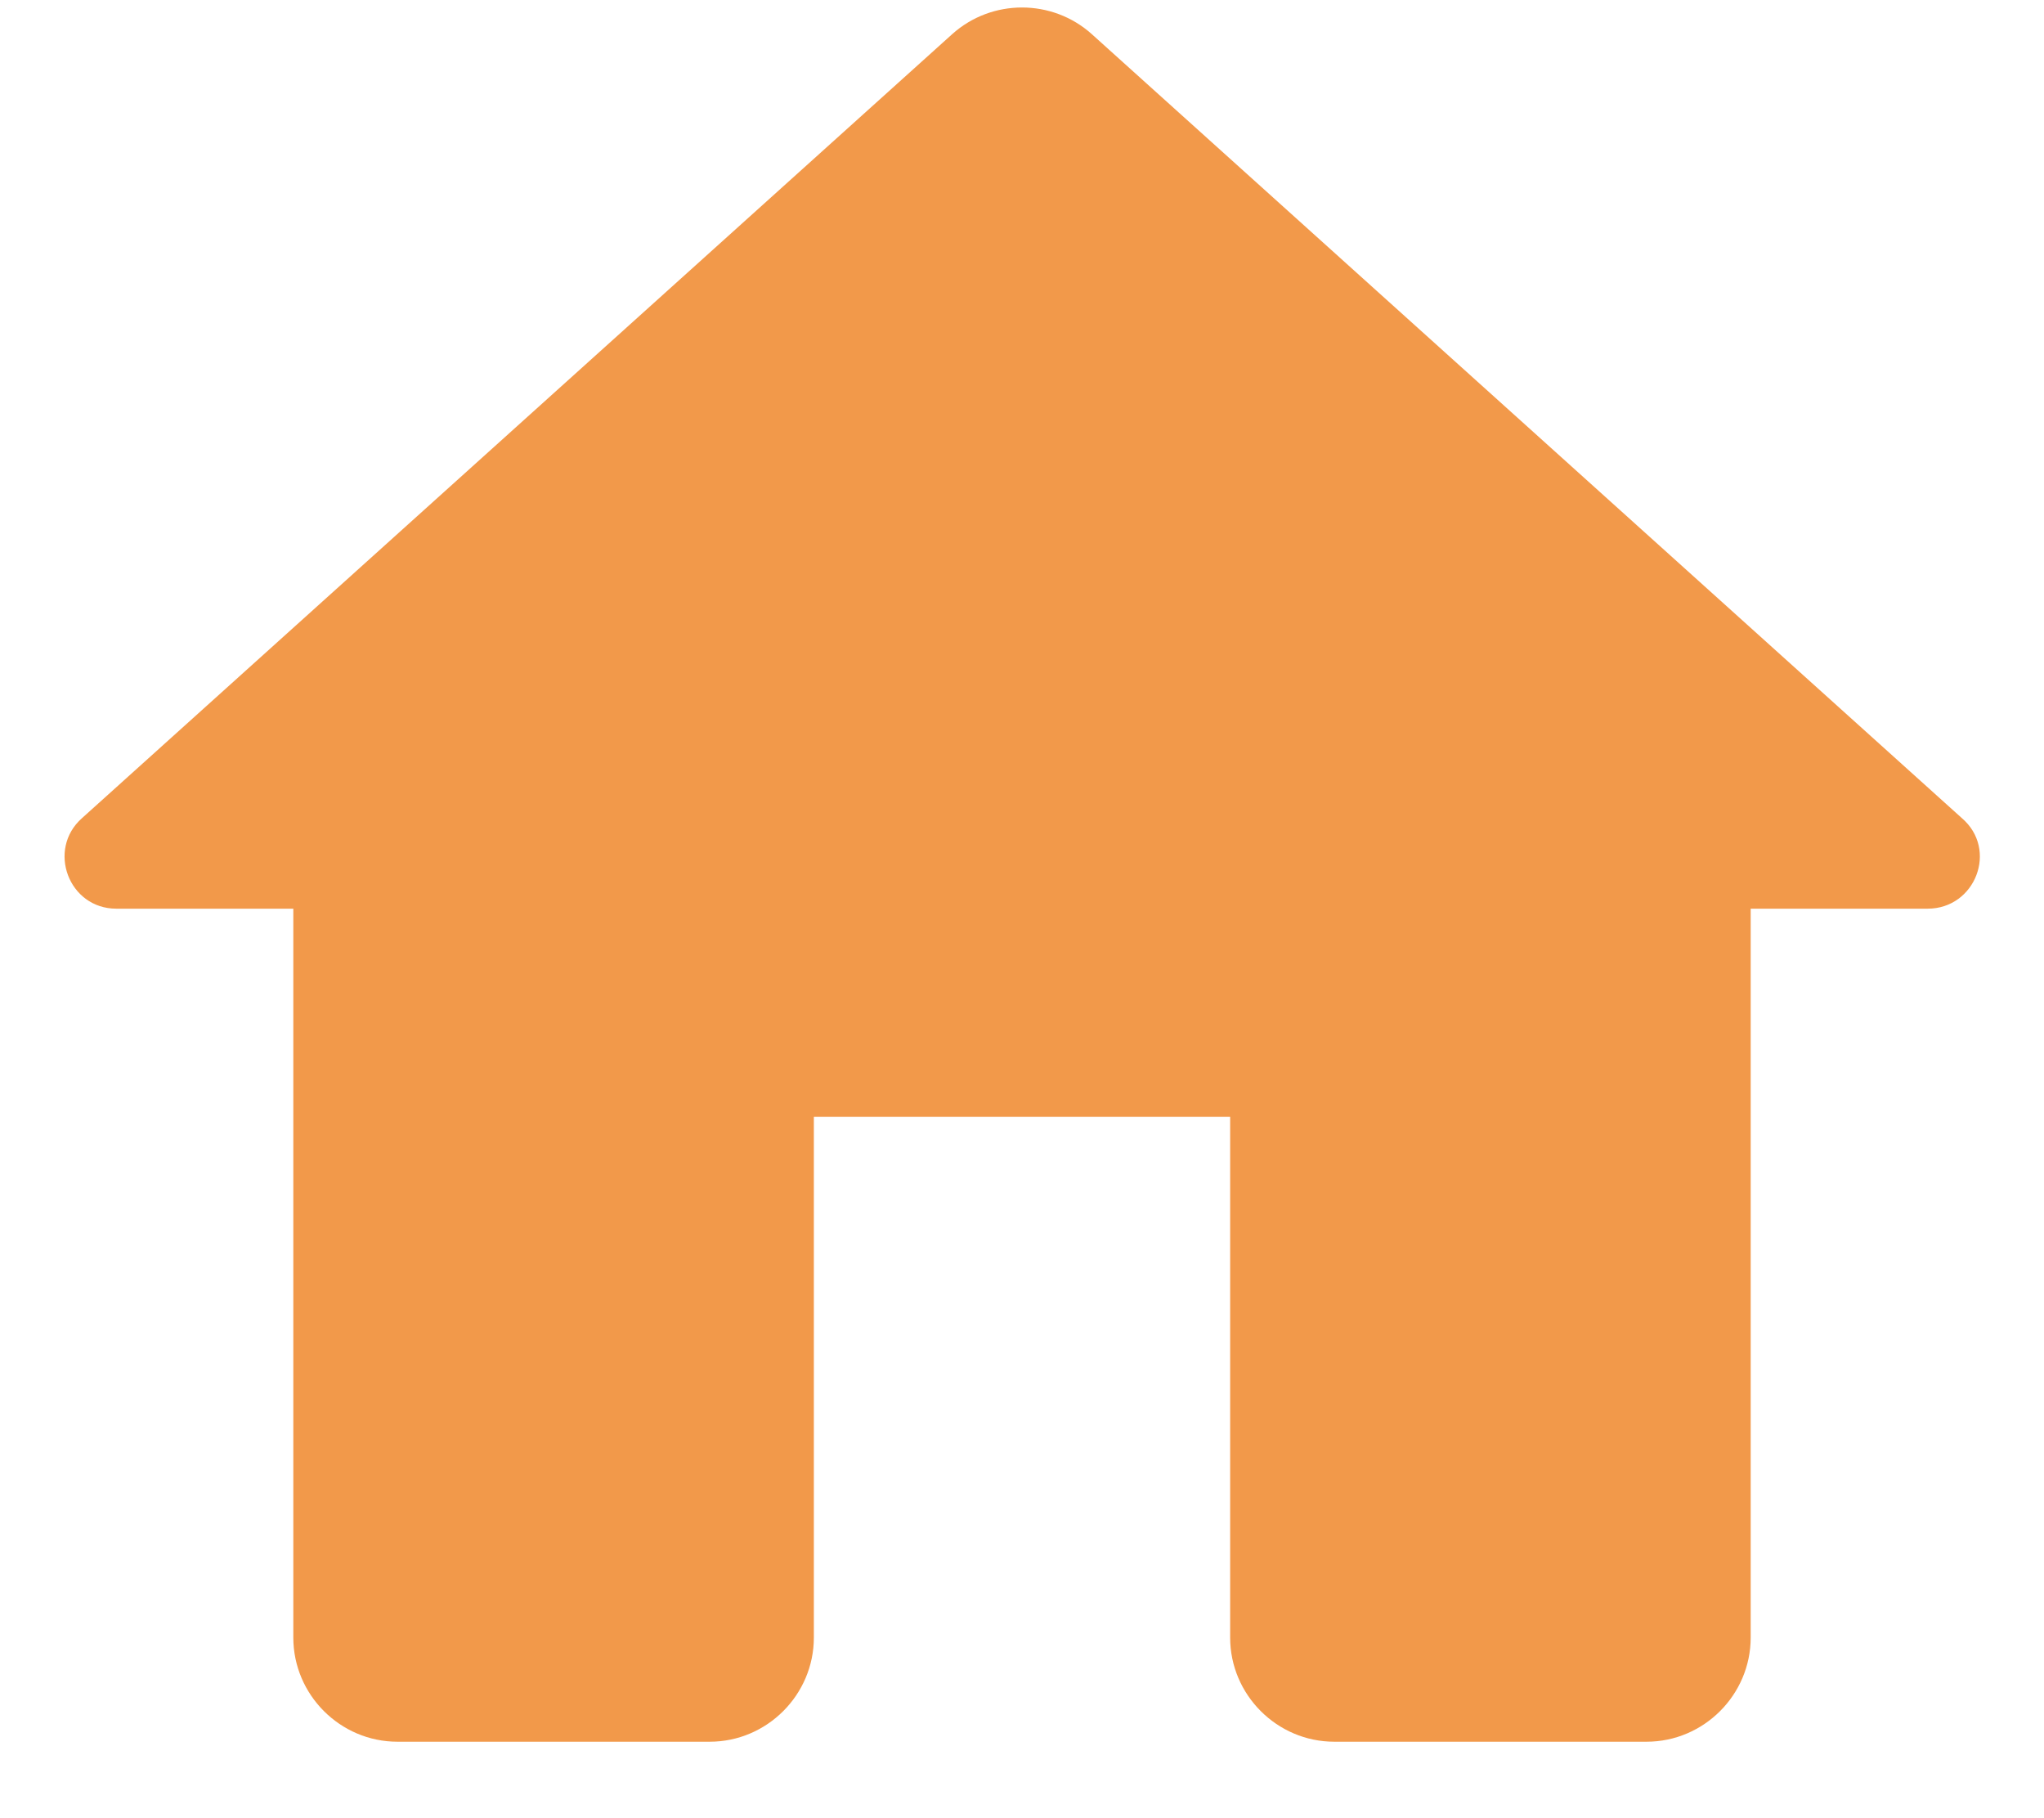
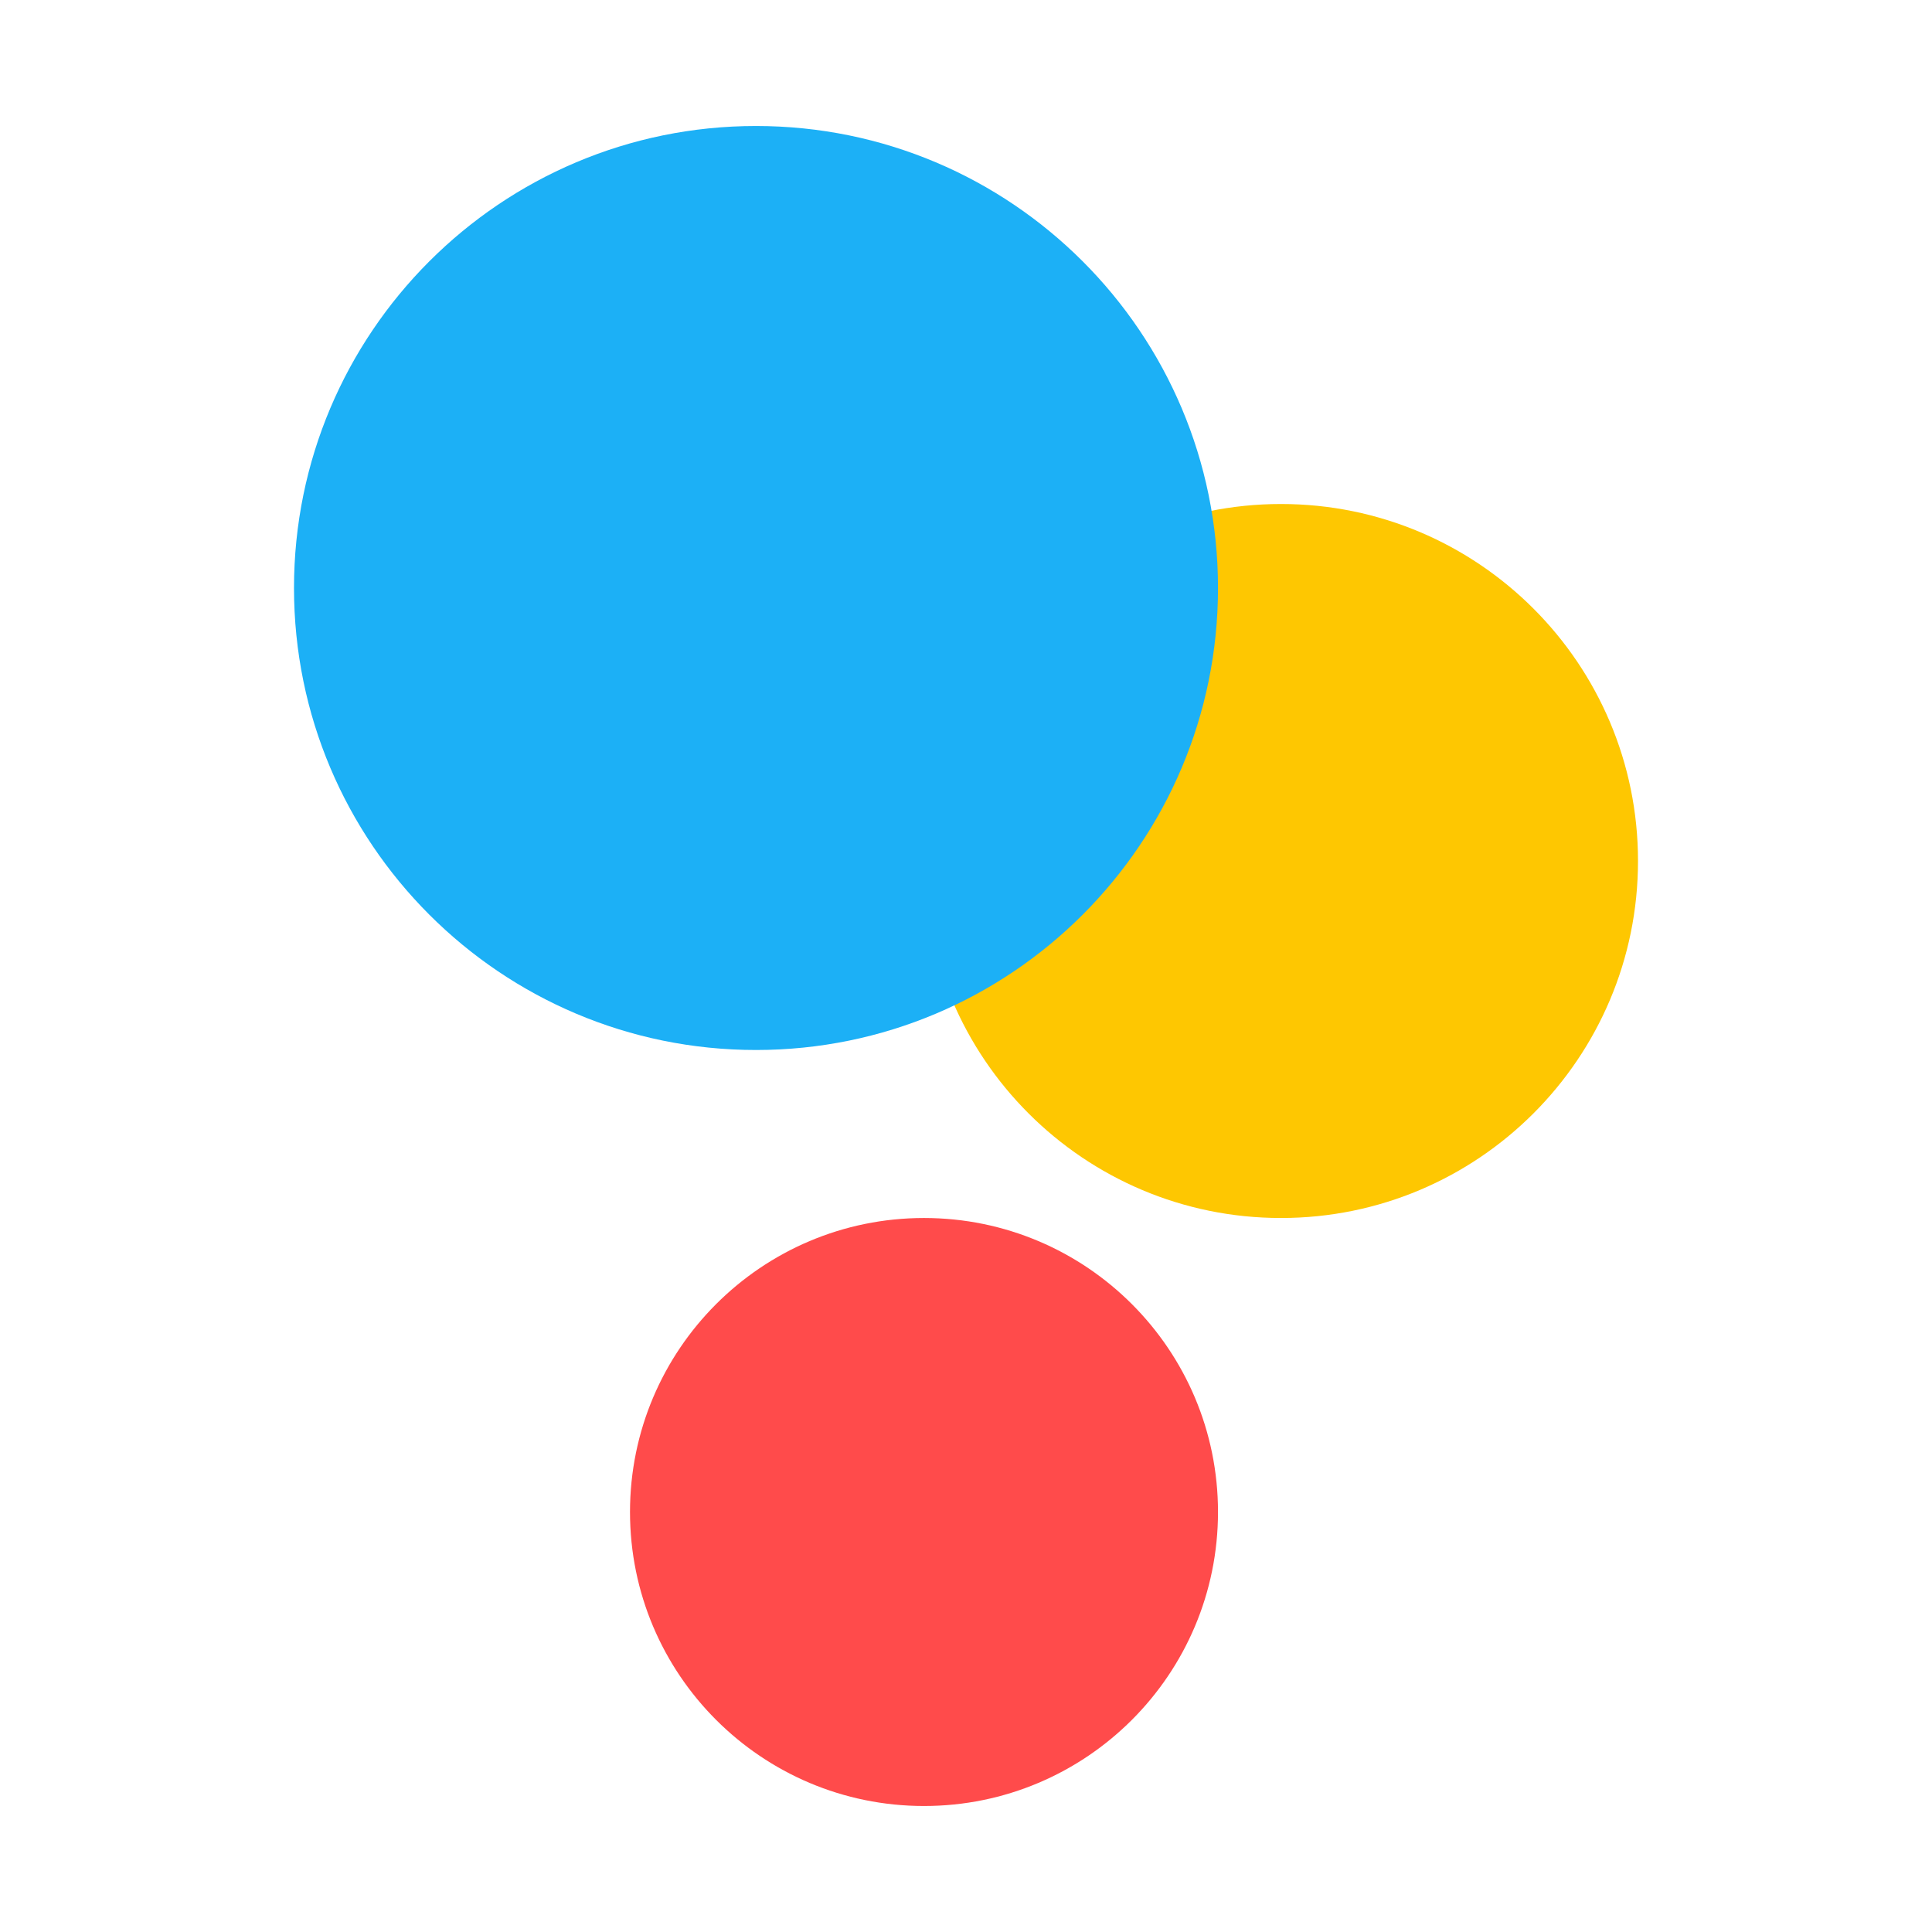
- <svg xmlns="http://www.w3.org/2000/svg" width="18" height="16" viewBox="0 0 18 16" fill="none">
-   <path d="M7.167 14.417V9.833H10.833V14.417C10.833 14.921 11.246 15.334 11.75 15.334H14.5C15.004 15.334 15.417 14.921 15.417 14.417V8H16.975C17.397 8 17.598 7.478 17.277 7.203L9.614 0.3C9.266 -0.012 8.734 -0.012 8.386 0.3L0.722 7.203C0.411 7.478 0.603 8 1.025 8H2.583V14.417C2.583 14.921 2.996 15.334 3.5 15.334H6.25C6.754 15.334 7.167 14.921 7.167 14.417Z" fill="#F2994A" />
+ <svg xmlns="http://www.w3.org/2000/svg" width="46" height="46" viewBox="0 0 46 46" fill="none">
+   <path d="M39 20.5C39 25.194 35.194 29 30.5 29C25.806 29 22 25.194 22 20.5C22 15.806 25.806 12 30.5 12C35.194 12 39 15.806 39 20.5Z" fill="#FEC701" />
+   <path d="M29 14C29 20.075 24.075 25 18 25C11.925 25 7 20.075 7 14C7 7.925 11.925 3 18 3C24.075 3 29 7.925 29 14Z" fill="#1CB0F6" />
+   <path d="M29 36C29 39.866 25.866 43 22 43C18.134 43 15 39.866 15 36C15 32.134 18.134 29 22 29C25.866 29 29 32.134 29 36Z" fill="#FF4B4B" />
</svg>
